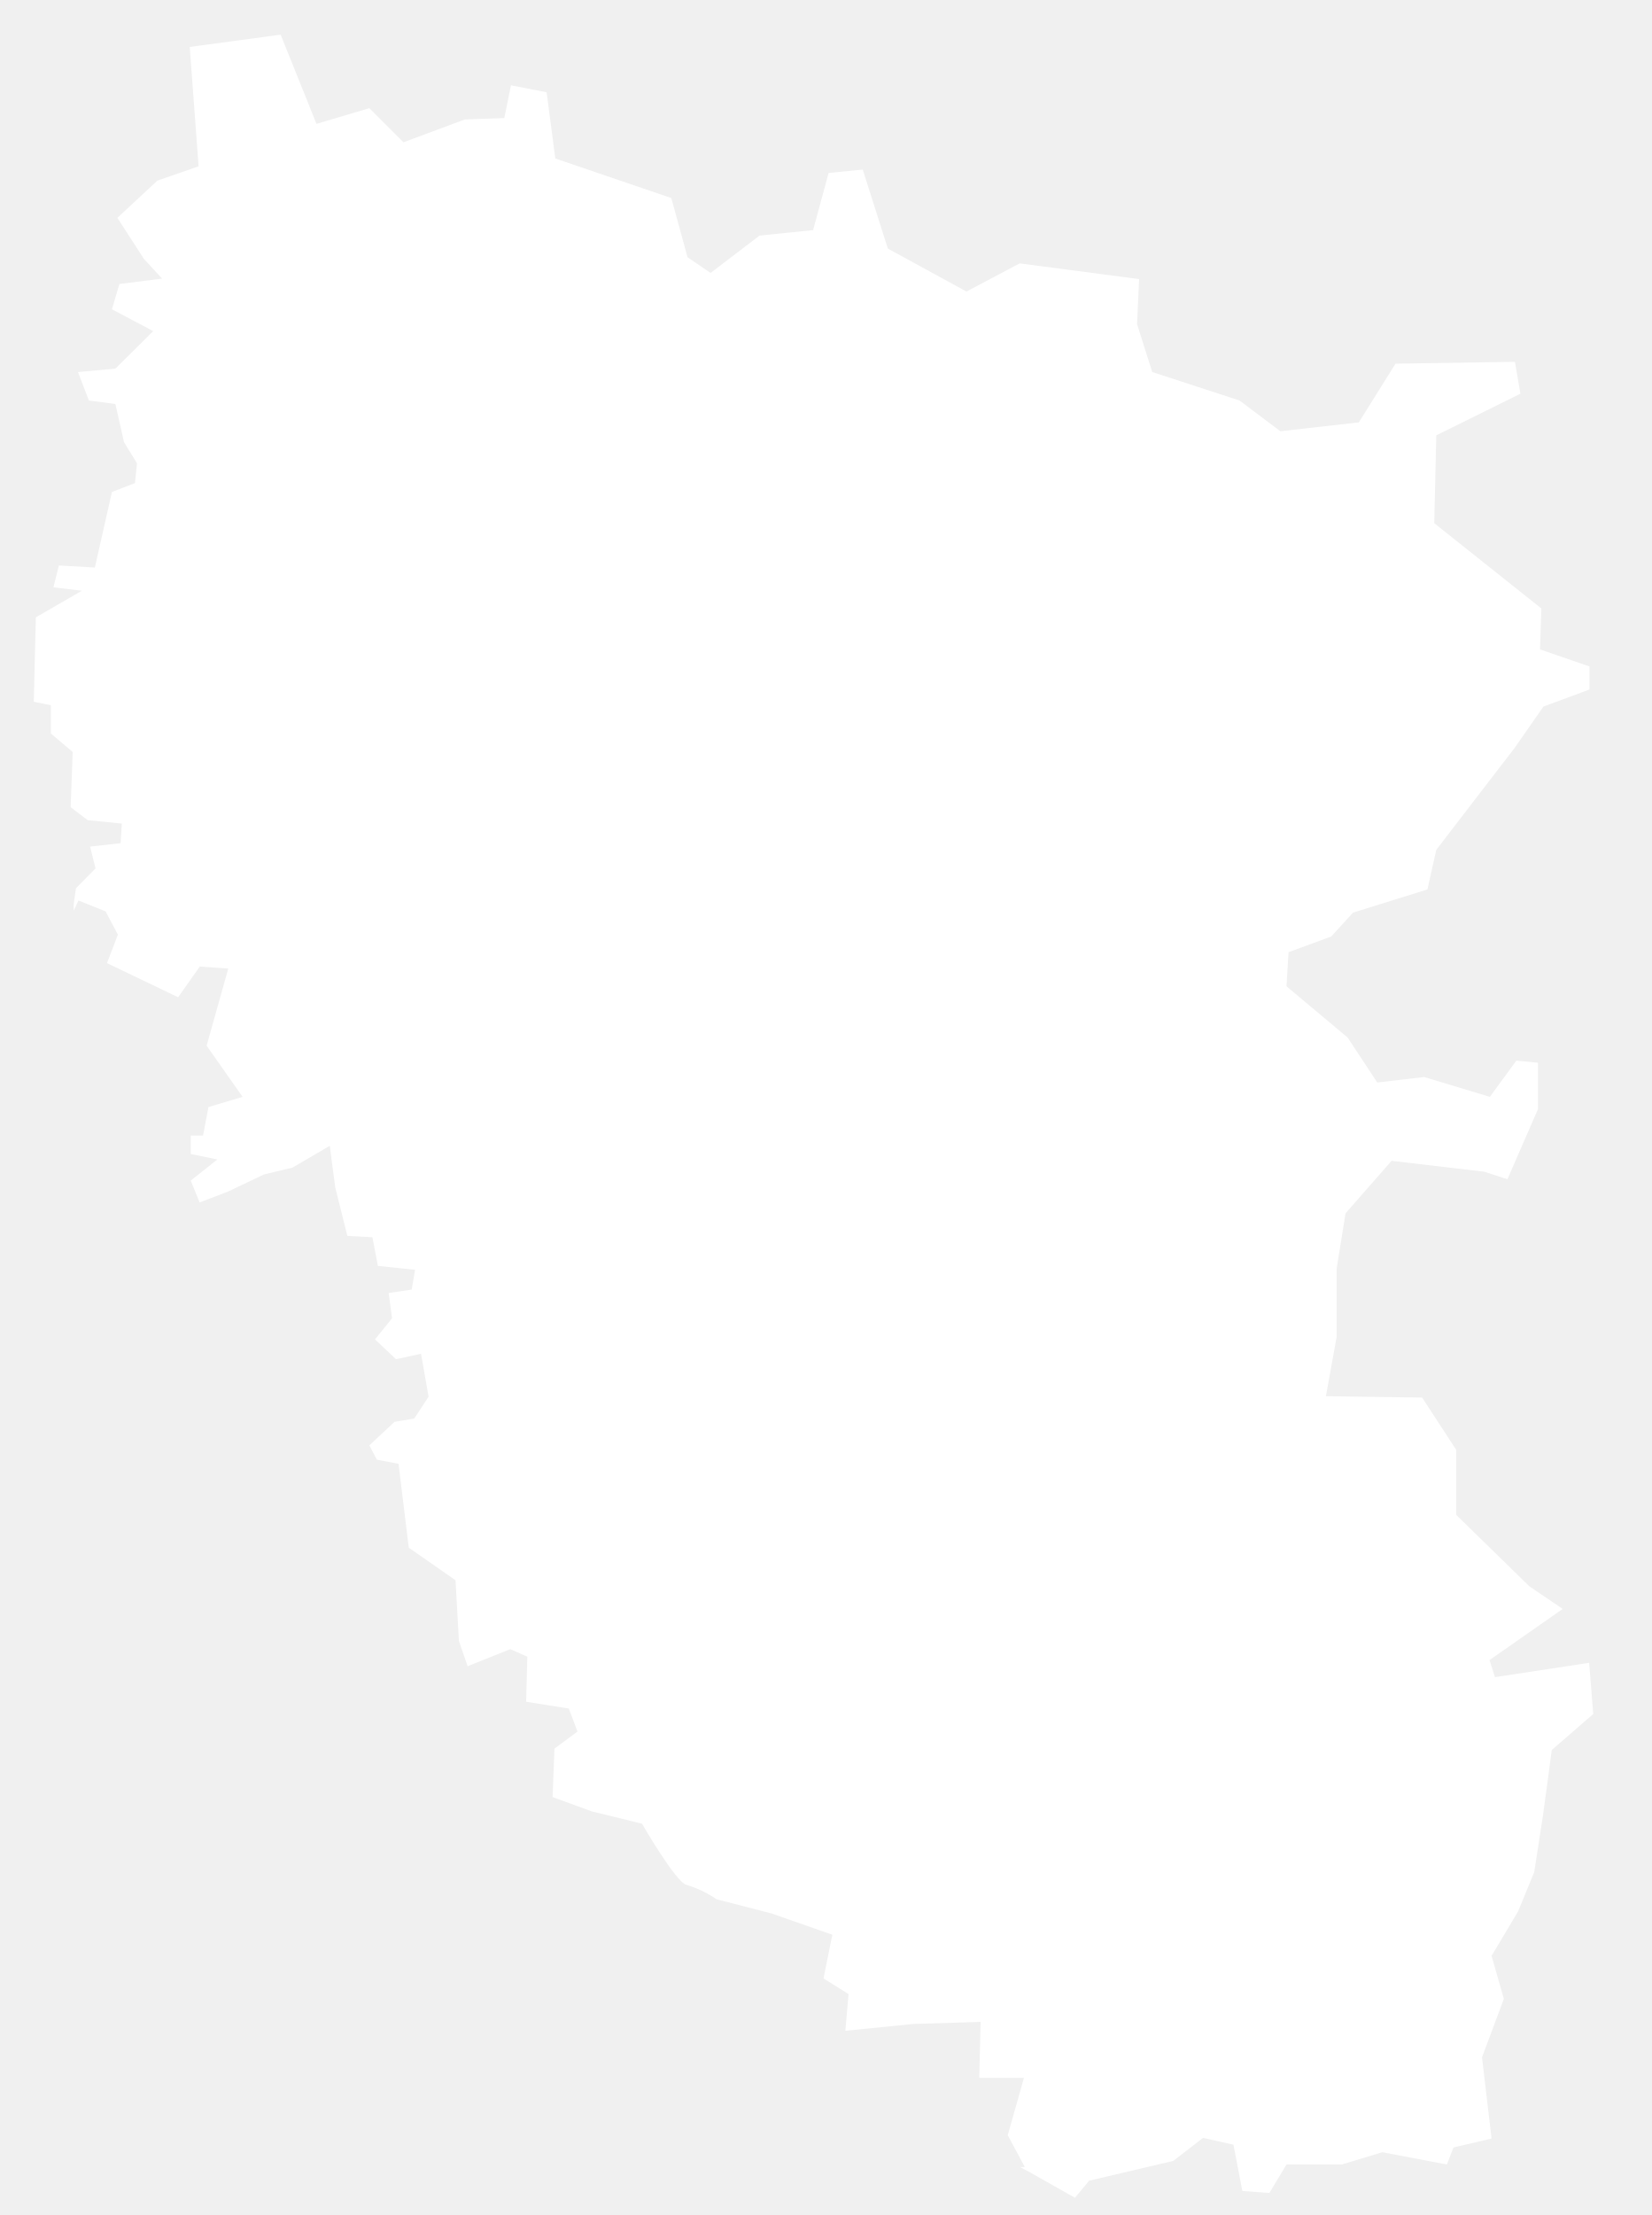
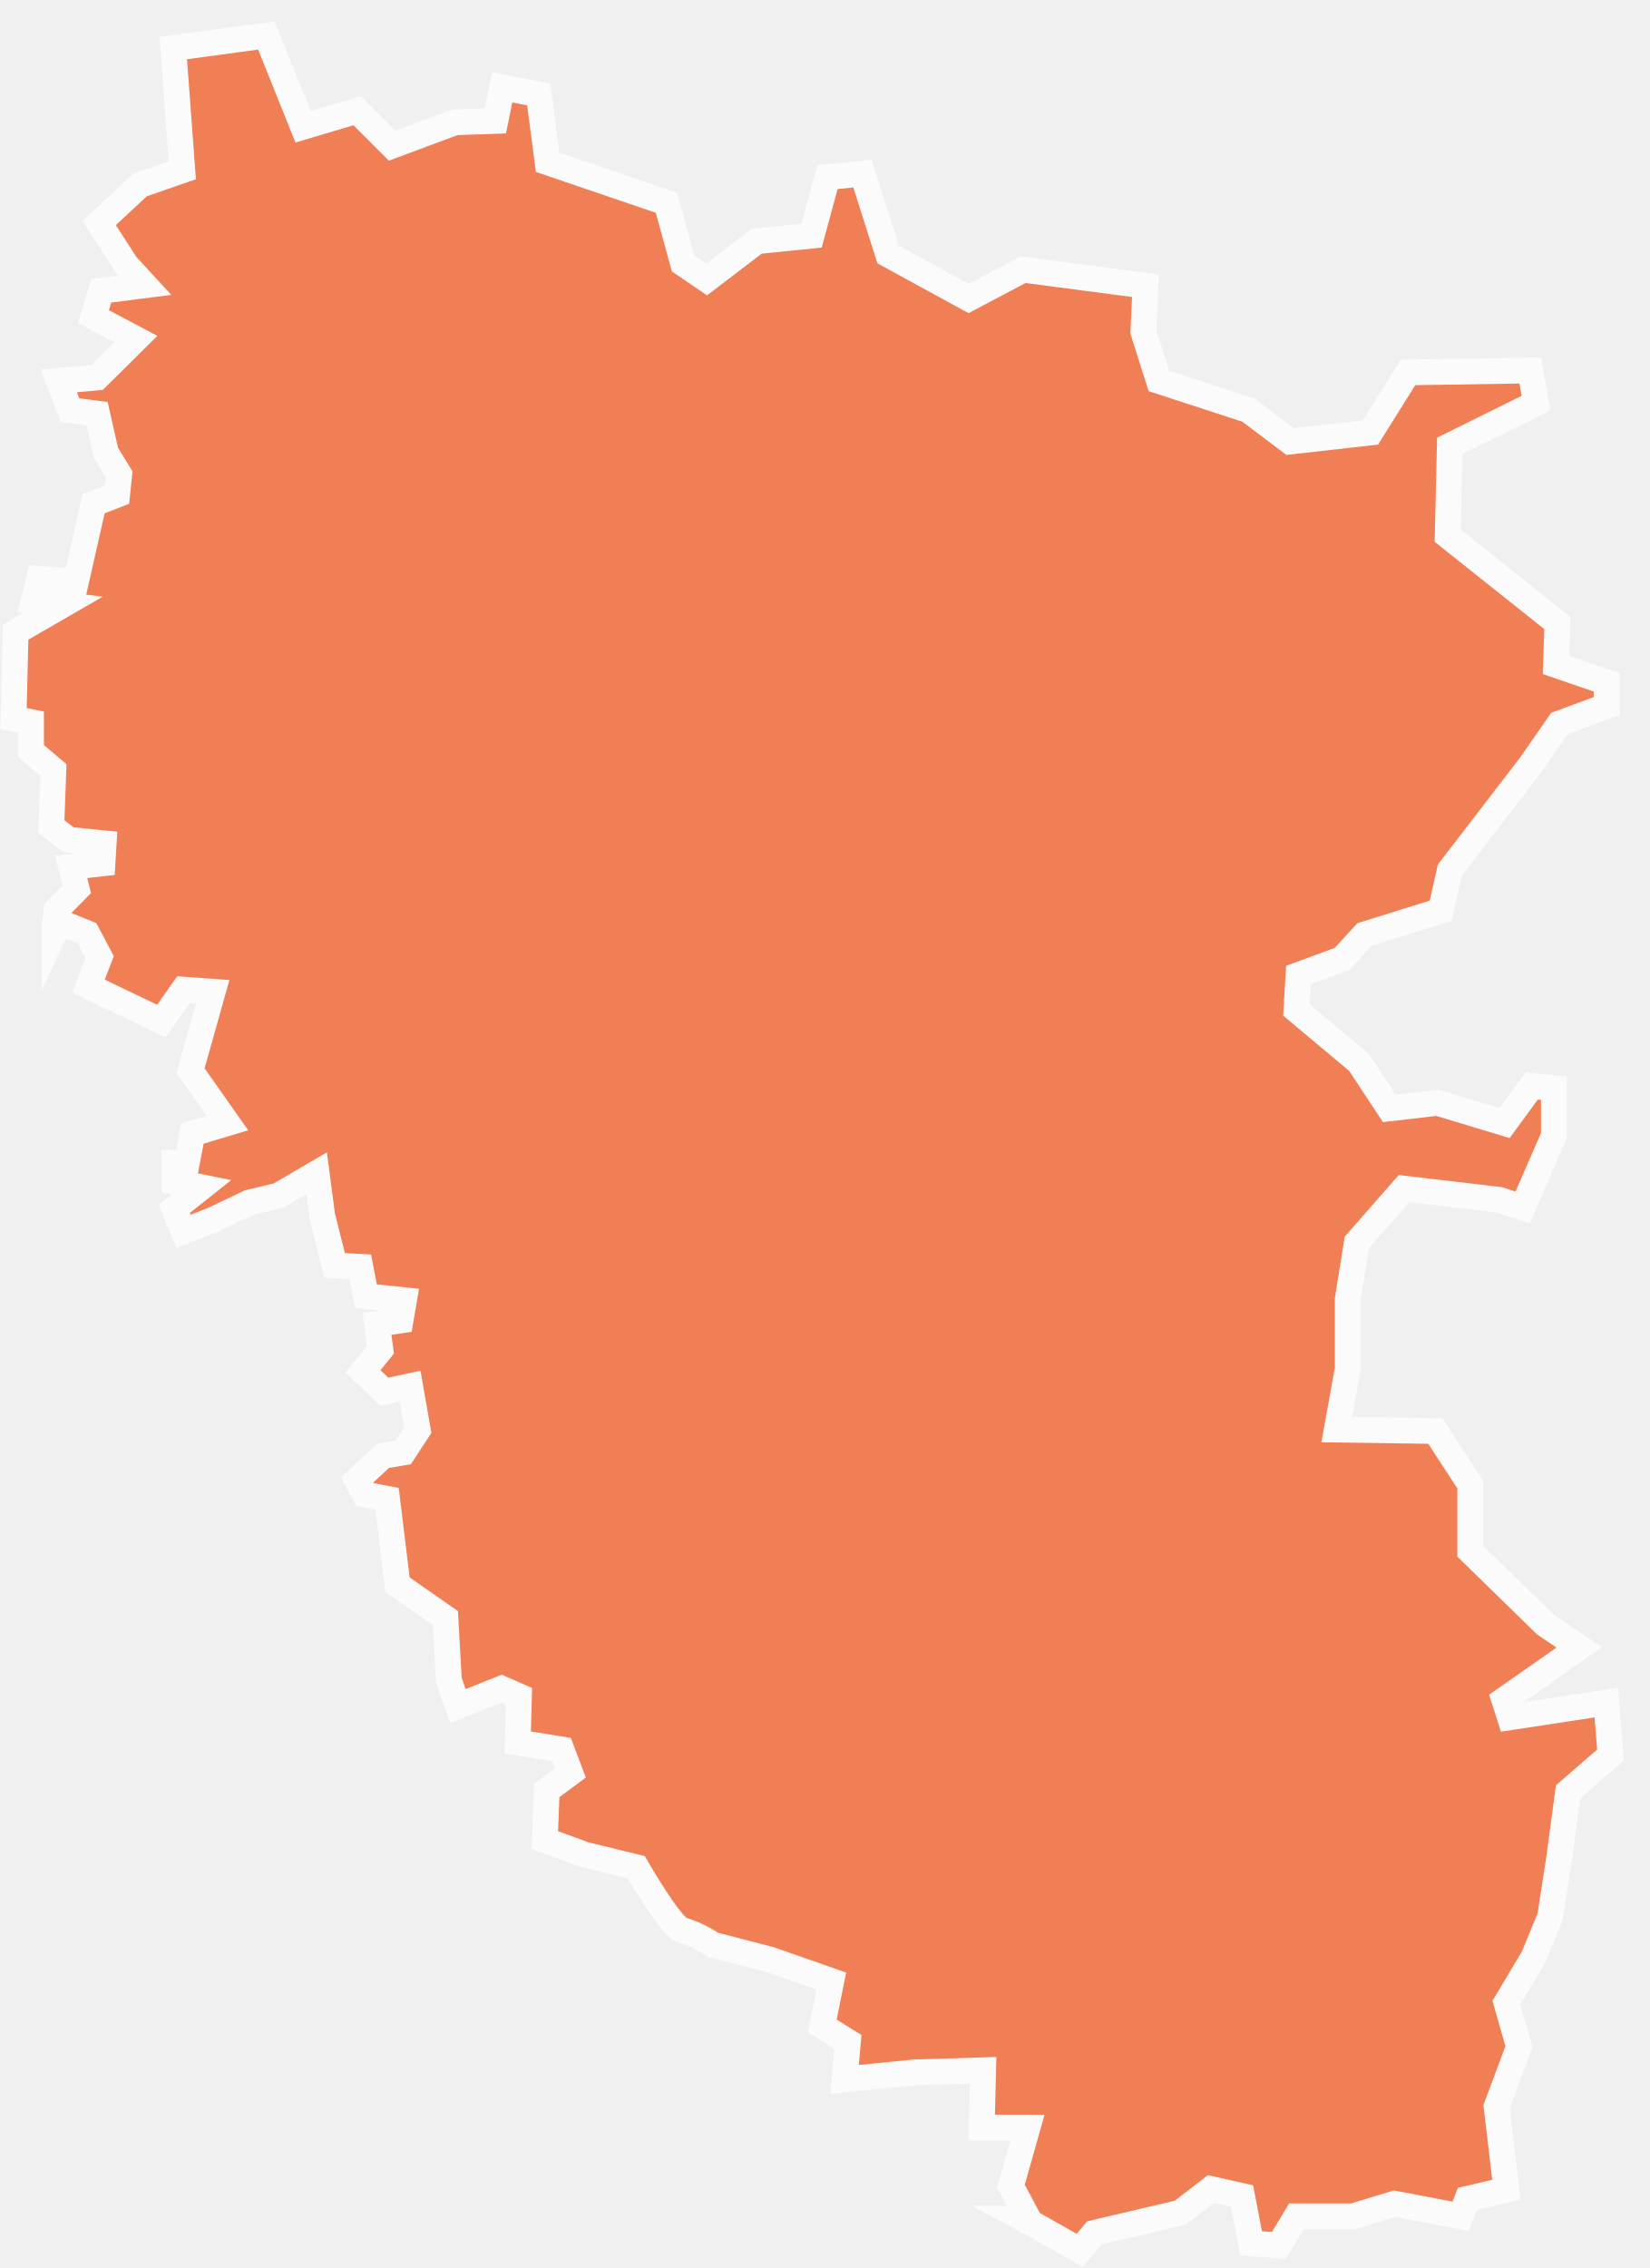
- <svg xmlns="http://www.w3.org/2000/svg" width="179" height="240" viewBox="0 0 64 88" fill="none">
-   <path fill-rule="evenodd" clip-rule="evenodd" d="M3.848 8.655L4.899 10.281L5.624 11.068L3.929 11.284L3.631 12.287L5.272 13.155L3.767 14.646L2.282 14.781L2.716 15.913L3.767 16.049L4.112 17.567L4.628 18.407L4.546 19.193L3.631 19.546L2.953 22.548L1.523 22.466L1.306 23.334L2.438 23.469L0.608 24.527L0.526 27.881L1.204 28.017V29.142L2.072 29.874L1.991 32.069L2.668 32.584L4.024 32.72L3.977 33.499L2.763 33.635L2.98 34.502L2.201 35.288L2.113 35.912V36.183L2.302 35.776L3.38 36.21L3.868 37.132L3.435 38.263L6.262 39.619L7.123 38.399L8.255 38.48L7.394 41.544L8.824 43.577L7.468 43.983L7.251 45.115H6.763V45.847L7.821 46.064L6.763 46.904L7.116 47.772L8.248 47.338L9.672 46.66L10.804 46.389L12.288 45.522L12.505 47.175L12.987 49.1L13.983 49.154L14.2 50.292L15.678 50.448L15.543 51.234L14.627 51.37L14.763 52.373L14.085 53.213L14.919 53.999L15.915 53.783L16.214 55.49L15.644 56.358L14.864 56.487L13.861 57.422L14.159 57.991L15.021 58.154L15.427 61.488L17.285 62.782L17.42 65.195L17.766 66.198L19.461 65.52L20.139 65.818L20.091 67.608L21.786 67.879L22.132 68.793L21.217 69.471L21.142 71.396L22.701 71.965L24.695 72.453C24.695 72.453 26.05 74.805 26.471 74.886C26.893 75.014 27.293 75.206 27.657 75.455L29.86 76.025L32.26 76.865L31.908 78.6L32.904 79.223L32.776 80.68L35.487 80.409L38.152 80.328L38.097 82.551H39.874L39.23 84.828L39.907 86.095H39.718L40.124 86.312L41.901 87.315L42.463 86.637L45.806 85.851L46.992 84.936L48.199 85.207L48.551 87.044L49.629 87.125L50.307 85.993H52.504L54.117 85.505L56.68 85.993L56.944 85.316L58.456 84.963L58.076 81.737L58.944 79.413L58.456 77.705L59.507 75.943L60.151 74.378L60.503 72.101L60.849 69.525L62.496 68.096L62.334 66.062L58.591 66.632L58.374 65.954L61.283 63.921L59.961 63.026L57.053 60.187V57.605L55.697 55.524L51.873 55.47L52.3 53.112V50.401L52.653 48.205L54.483 46.118L58.171 46.552L59.086 46.85L60.3 44.065V42.221L59.439 42.14L58.388 43.577L55.778 42.79L53.914 43.007L52.734 41.218L50.307 39.185L50.388 37.83L52.083 37.206L52.951 36.258L55.907 35.336L56.259 33.764L59.385 29.697L60.517 28.071L62.347 27.393V26.478L60.381 25.801L60.435 24.174L56.178 20.786L56.259 17.296L59.602 15.642L59.385 14.375L54.639 14.449L53.181 16.781L50.063 17.133L48.443 15.913L44.972 14.781L44.368 12.877L44.45 11.088L39.704 10.464L37.589 11.583L34.464 9.875L33.467 6.737L32.111 6.873L31.494 9.143L29.366 9.36L27.42 10.844L26.505 10.22L25.861 7.869L21.251 6.297L20.905 3.667L19.488 3.389L19.224 4.691L17.658 4.745L15.217 5.653L13.861 4.297L11.76 4.921L10.336 1.377L6.723 1.865L7.075 6.608L5.434 7.178L3.848 8.655Z" fill="white" stroke-miterlimit="10" stroke-linecap="round" stroke-linejoin="round" />
+ <svg xmlns="http://www.w3.org/2000/svg" width="64" height="88" viewBox="0 0 64 88" fill="none">
+   <path opacity="0.75" fill-rule="evenodd" clip-rule="evenodd" d="M3.848 8.655L4.899 10.281L5.624 11.068L3.929 11.284L3.631 12.287L5.272 13.155L3.767 14.646L2.282 14.781L2.716 15.913L3.767 16.049L4.112 17.567L4.628 18.407L4.546 19.193L3.631 19.546L2.953 22.548L1.523 22.466L1.306 23.334L2.438 23.469L0.608 24.527L0.526 27.881L1.204 28.017V29.142L2.072 29.874L1.991 32.069L2.668 32.584L4.024 32.72L3.977 33.499L2.763 33.635L2.98 34.502L2.201 35.288L2.113 35.912V36.183L2.302 35.776L3.38 36.21L3.868 37.132L3.435 38.263L6.262 39.619L7.123 38.399L8.255 38.48L7.394 41.544L8.824 43.577L7.468 43.983L7.251 45.115H6.763V45.847L7.821 46.064L6.763 46.904L7.116 47.772L8.248 47.338L9.672 46.66L10.804 46.389L12.288 45.522L12.505 47.175L12.987 49.1L13.983 49.154L14.2 50.292L15.678 50.448L15.543 51.234L14.627 51.37L14.763 52.373L14.085 53.213L14.919 53.999L15.915 53.783L16.214 55.49L15.644 56.358L14.864 56.487L13.861 57.422L14.159 57.991L15.021 58.154L15.427 61.488L17.285 62.782L17.42 65.195L17.766 66.198L19.461 65.52L20.139 65.818L20.091 67.608L21.786 67.879L22.132 68.793L21.217 69.471L21.142 71.396L22.701 71.965L24.695 72.453C24.695 72.453 26.05 74.805 26.471 74.886C26.893 75.014 27.293 75.206 27.657 75.455L29.86 76.025L32.26 76.865L31.908 78.6L32.904 79.223L32.776 80.68L35.487 80.409L38.152 80.328L38.097 82.551H39.874L39.23 84.828L39.907 86.095H39.718L40.124 86.312L41.901 87.315L42.463 86.637L45.806 85.851L46.992 84.936L48.199 85.207L48.551 87.044L49.629 87.125L50.307 85.993H52.504L54.117 85.505L56.68 85.993L56.944 85.316L58.456 84.963L58.076 81.737L58.944 79.413L58.456 77.705L59.507 75.943L60.151 74.378L60.503 72.101L60.849 69.525L62.496 68.096L62.334 66.062L58.591 66.632L58.374 65.954L61.283 63.921L59.961 63.026L57.053 60.187V57.605L55.697 55.524L51.873 55.47L52.3 53.112V50.401L52.653 48.205L54.483 46.118L58.171 46.552L59.086 46.85L60.3 44.065V42.221L59.439 42.14L58.388 43.577L55.778 42.79L53.914 43.007L52.734 41.218L50.307 39.185L50.388 37.83L52.083 37.206L52.951 36.258L55.907 35.336L56.259 33.764L59.385 29.697L60.517 28.071L62.347 27.393V26.478L60.381 25.801L60.435 24.174L56.178 20.786L56.259 17.296L59.602 15.642L59.385 14.375L54.639 14.449L53.181 16.781L50.063 17.133L48.443 15.913L44.972 14.781L44.368 12.877L44.45 11.088L39.704 10.464L37.589 11.583L34.464 9.875L33.467 6.737L32.111 6.873L31.494 9.143L29.366 9.36L27.42 10.844L26.505 10.22L25.861 7.869L21.251 6.297L20.905 3.667L19.488 3.389L19.224 4.691L17.658 4.745L15.217 5.653L13.861 4.297L11.76 4.921L10.336 1.377L6.723 1.865L7.075 6.608L5.434 7.178L3.848 8.655Z" fill="#F15922" stroke="white" stroke-miterlimit="10" />
</svg>
